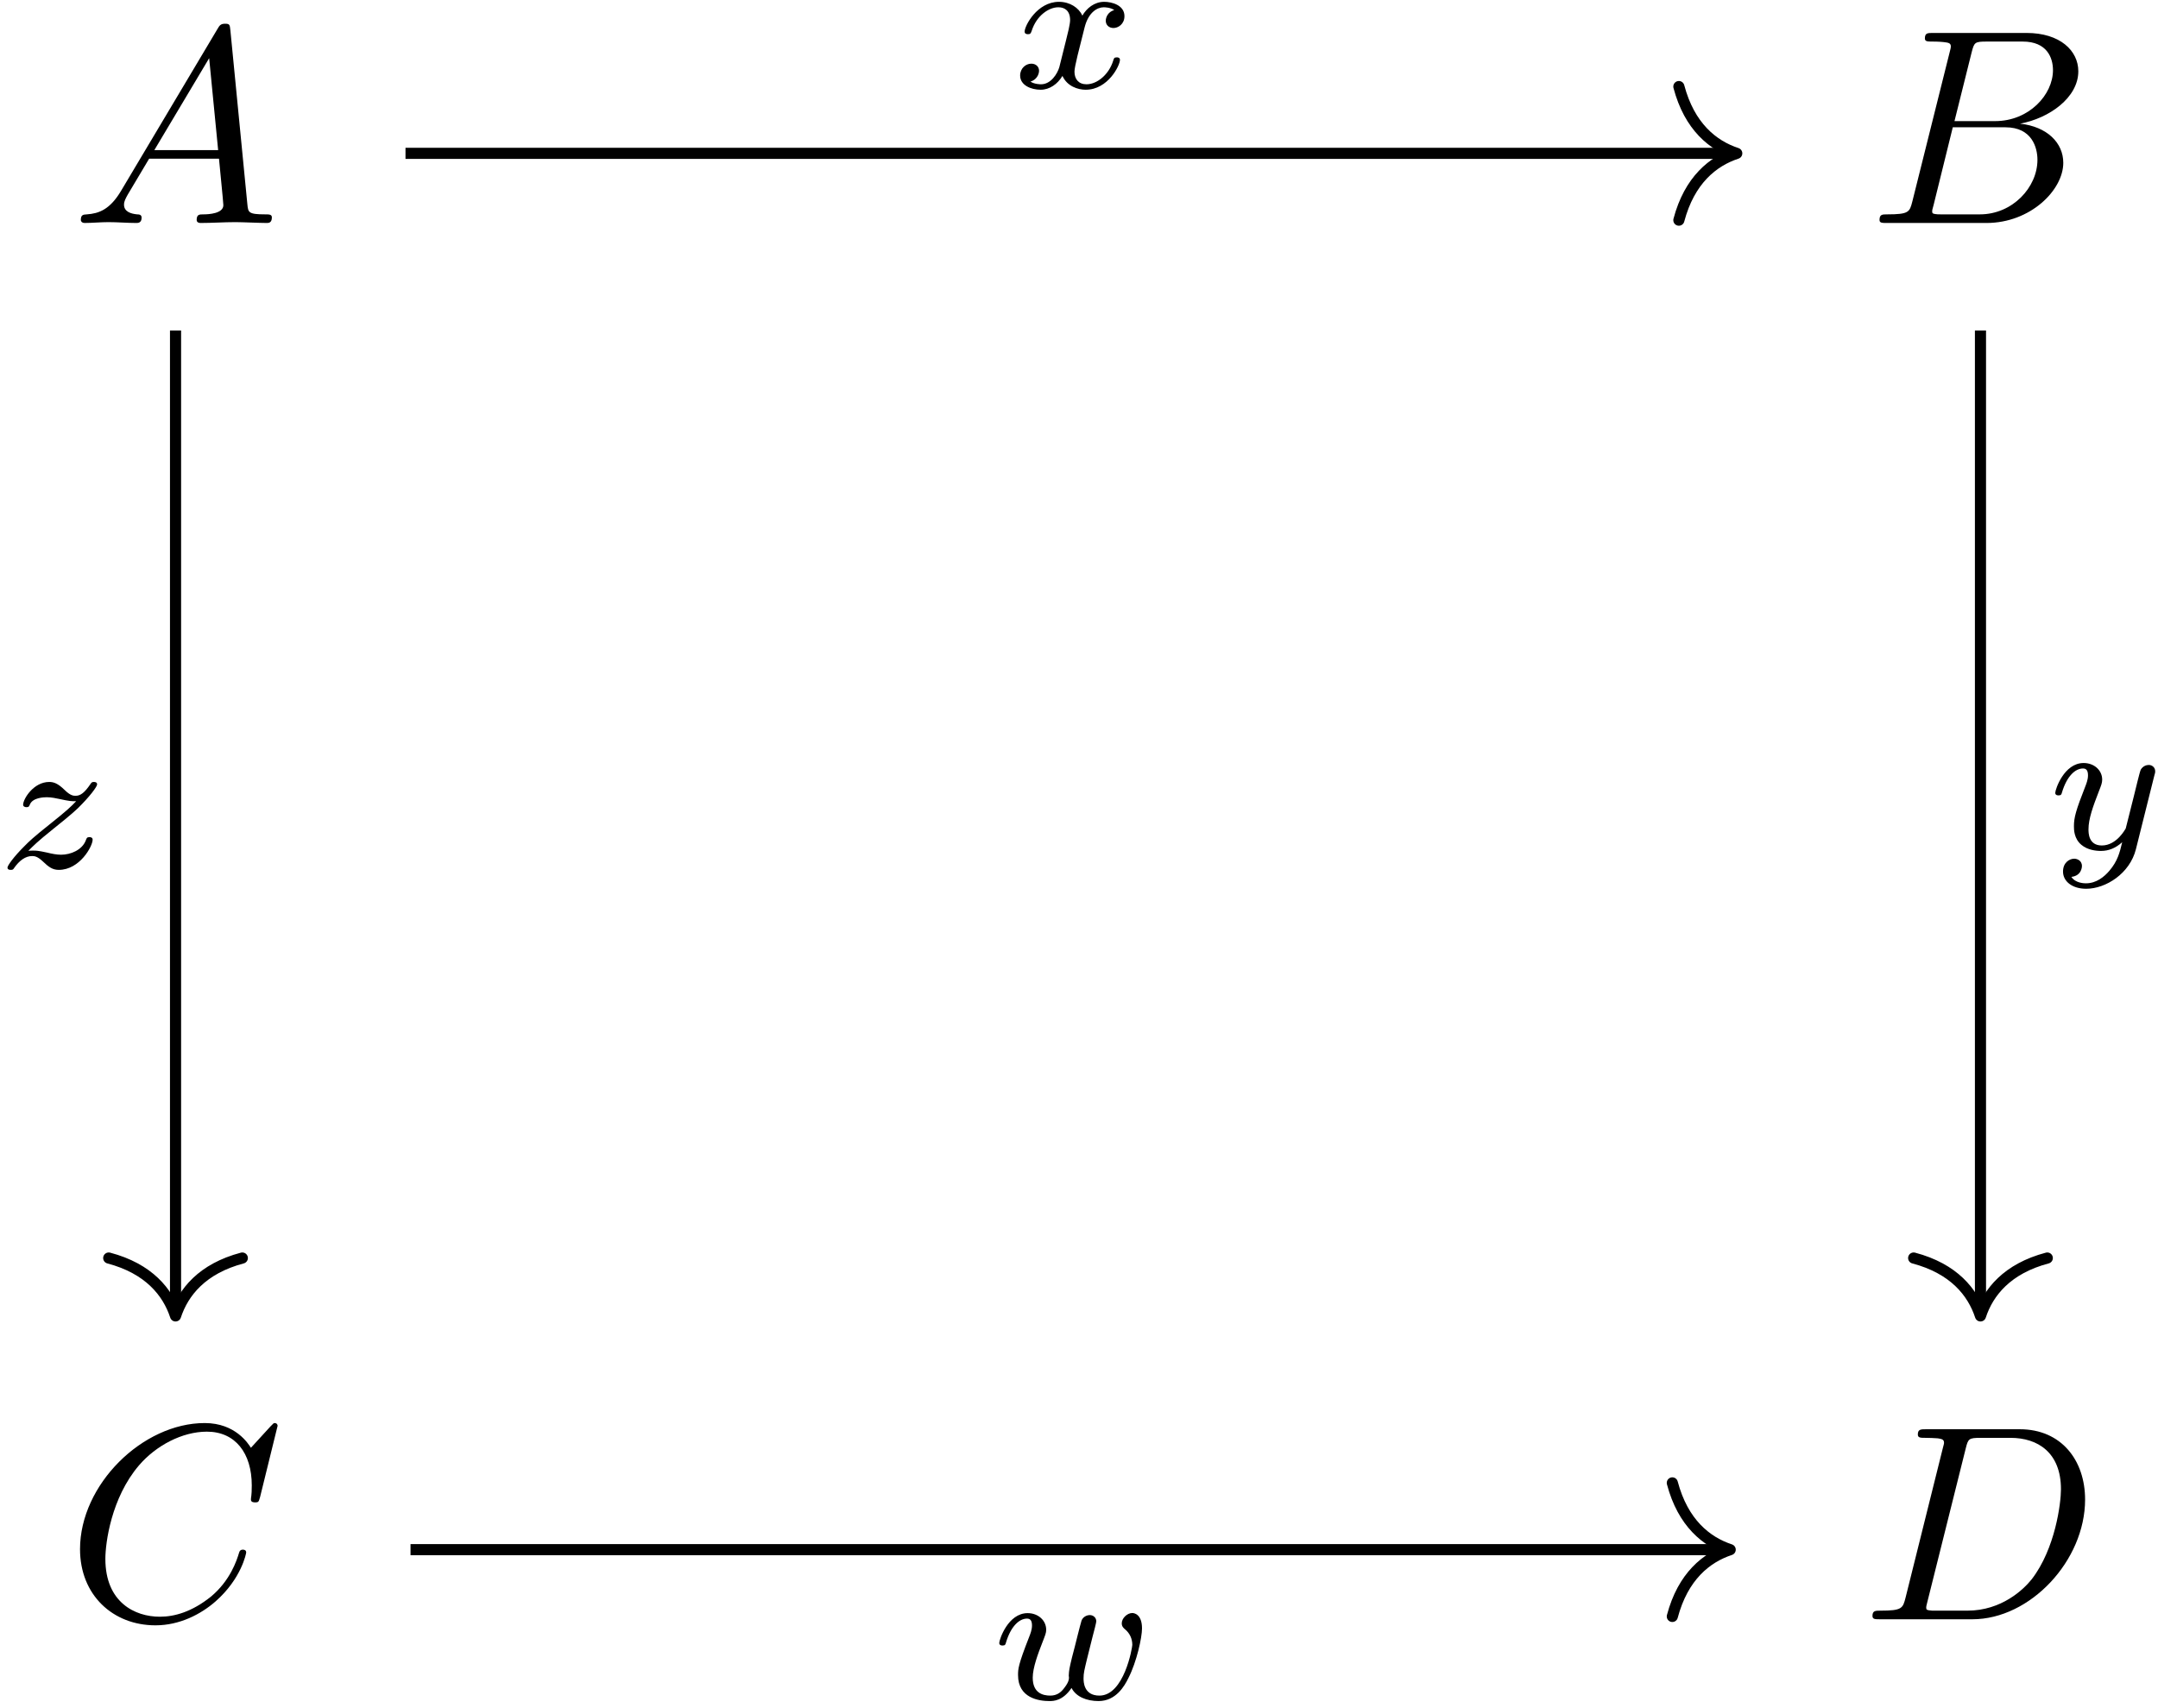
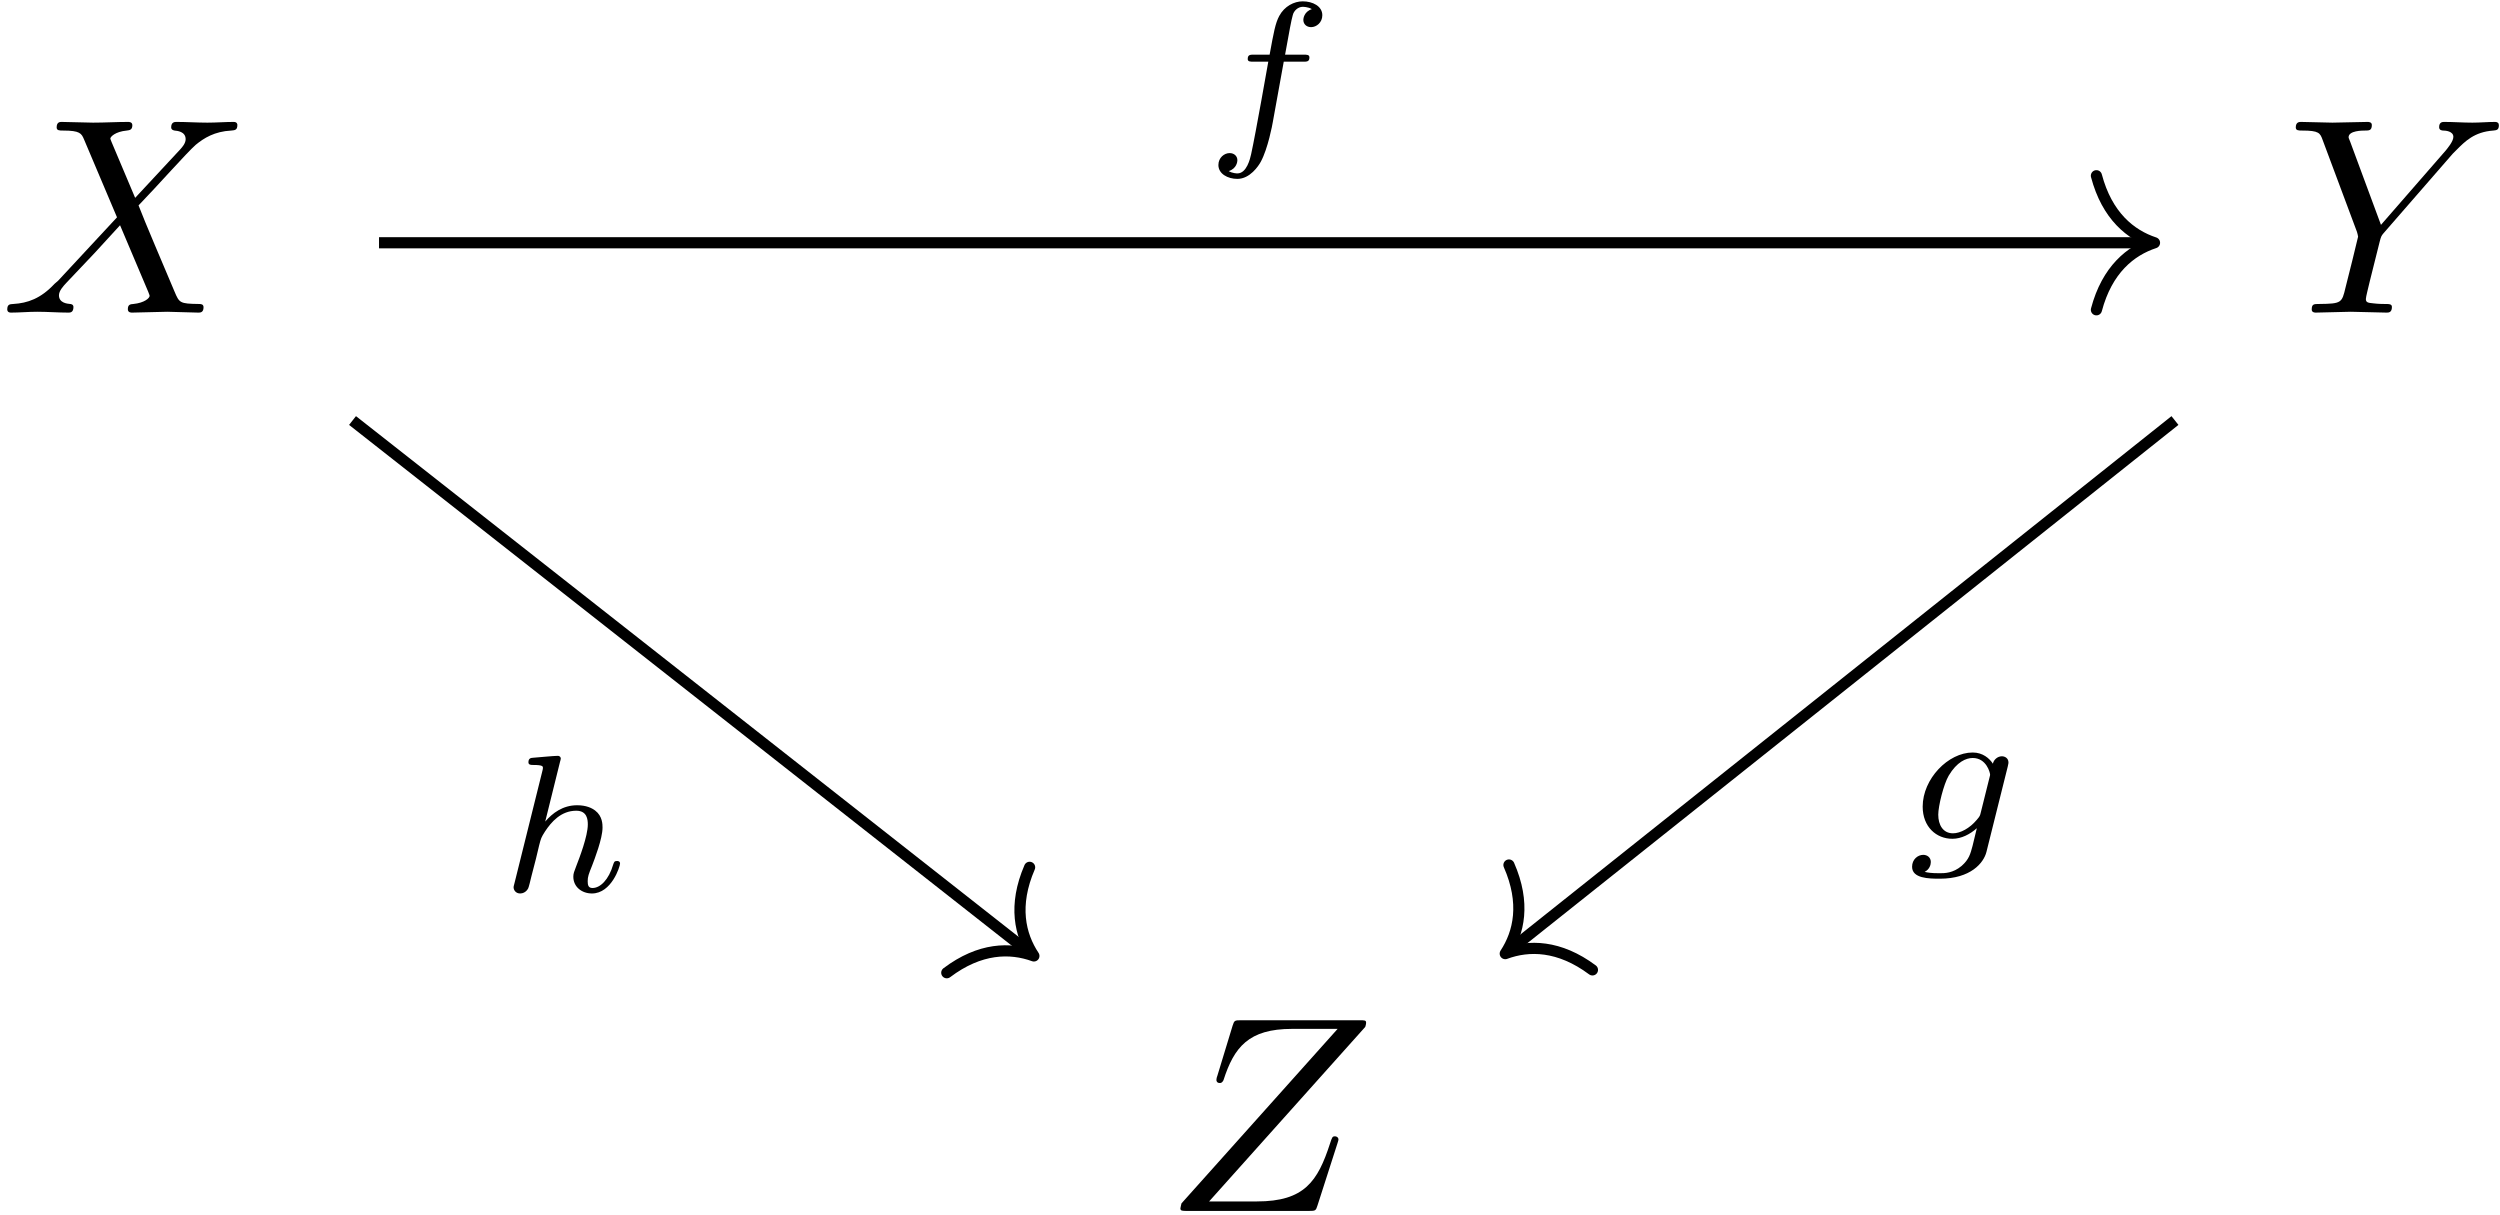
- <svg xmlns="http://www.w3.org/2000/svg" xmlns:xlink="http://www.w3.org/1999/xlink" width="278" height="220" viewBox="0 0 278 220">
+ <svg xmlns="http://www.w3.org/2000/svg" xmlns:xlink="http://www.w3.org/1999/xlink" width="321" height="156" viewBox="0 0 321 156">
  <defs>
    <g>
      <g id="glyph-0-0">
-         <path d="M 6.422 -4.125 C 4.984 -1.719 3.578 -1.219 2.016 -1.109 C 1.578 -1.078 1.25 -1.078 1.25 -0.391 C 1.25 -0.172 1.438 0 1.719 0 C 2.688 0 3.797 -0.109 4.812 -0.109 C 5.984 -0.109 7.25 0 8.391 0 C 8.609 0 9.078 0 9.078 -0.688 C 9.078 -1.078 8.75 -1.109 8.5 -1.109 C 7.672 -1.188 6.812 -1.469 6.812 -2.359 C 6.812 -2.797 7.031 -3.188 7.312 -3.688 L 10.047 -8.281 L 19.047 -8.281 C 19.109 -7.531 19.609 -2.656 19.609 -2.297 C 19.609 -1.219 17.75 -1.109 17.031 -1.109 C 16.531 -1.109 16.172 -1.109 16.172 -0.391 C 16.172 0 16.609 0 16.672 0 C 18.141 0 19.688 -0.109 21.156 -0.109 C 22.047 -0.109 24.312 0 25.203 0 C 25.422 0 25.859 0 25.859 -0.719 C 25.859 -1.109 25.5 -1.109 25.031 -1.109 C 22.812 -1.109 22.812 -1.359 22.703 -2.406 L 20.516 -24.812 C 20.438 -25.531 20.438 -25.672 19.828 -25.672 C 19.25 -25.672 19.109 -25.422 18.891 -25.062 Z M 10.719 -9.391 L 17.781 -21.234 L 18.938 -9.391 Z M 10.719 -9.391 " />
+         <path d="M 17.391 -14.734 L 14.375 -21.875 C 14.266 -22.156 14.203 -22.297 14.203 -22.344 C 14.203 -22.562 14.812 -23.234 16.312 -23.375 C 16.672 -23.422 17.031 -23.453 17.031 -24.062 C 17.031 -24.484 16.609 -24.484 16.5 -24.484 C 15.031 -24.484 13.484 -24.391 11.984 -24.391 C 11.078 -24.391 8.859 -24.484 7.953 -24.484 C 7.75 -24.484 7.312 -24.484 7.312 -23.781 C 7.312 -23.375 7.672 -23.375 8.141 -23.375 C 10.297 -23.375 10.5 -23.016 10.828 -22.234 L 15.062 -12.234 L 7.5 -4.094 L 7.031 -3.688 C 5.266 -1.797 3.578 -1.219 1.75 -1.109 C 1.297 -1.078 0.969 -1.078 0.969 -0.391 C 0.969 -0.359 0.969 0 1.438 0 C 2.516 0 3.688 -0.109 4.812 -0.109 C 6.125 -0.109 7.531 0 8.828 0 C 9.031 0 9.469 0 9.469 -0.719 C 9.469 -1.078 9.109 -1.109 9.031 -1.109 C 8.719 -1.141 7.609 -1.219 7.609 -2.219 C 7.609 -2.797 8.141 -3.375 8.578 -3.844 L 12.234 -7.703 L 15.453 -11.219 L 19.078 -2.656 C 19.219 -2.266 19.25 -2.219 19.25 -2.156 C 19.25 -1.859 18.578 -1.25 17.172 -1.109 C 16.781 -1.078 16.453 -1.047 16.453 -0.438 C 16.453 0 16.859 0 17 0 C 18 0 20.516 -0.109 21.516 -0.109 C 22.406 -0.109 24.594 0 25.5 0 C 25.75 0 26.172 0 26.172 -0.688 C 26.172 -1.109 25.812 -1.109 25.531 -1.109 C 23.125 -1.141 23.062 -1.25 22.453 -2.688 C 21.047 -6.031 18.641 -11.625 17.828 -13.766 C 20.266 -16.281 24.031 -20.547 25.172 -21.547 C 26.219 -22.406 27.578 -23.266 29.734 -23.375 C 30.188 -23.422 30.516 -23.422 30.516 -24.094 C 30.516 -24.141 30.516 -24.484 30.047 -24.484 C 28.969 -24.484 27.797 -24.391 26.672 -24.391 C 25.359 -24.391 23.984 -24.484 22.703 -24.484 C 22.484 -24.484 22.016 -24.484 22.016 -23.781 C 22.016 -23.531 22.203 -23.422 22.453 -23.375 C 22.766 -23.344 23.875 -23.266 23.875 -22.266 C 23.875 -21.766 23.484 -21.297 23.203 -20.984 Z M 17.391 -14.734 " />
      </g>
      <g id="glyph-0-1">
-         <path d="M 5.734 -2.797 C 5.375 -1.406 5.312 -1.109 2.469 -1.109 C 1.859 -1.109 1.5 -1.109 1.5 -0.391 C 1.5 0 1.828 0 2.469 0 L 15.281 0 C 20.938 0 25.172 -4.234 25.172 -7.75 C 25.172 -10.328 23.094 -12.406 19.609 -12.797 C 23.344 -13.484 27.109 -16.141 27.109 -19.547 C 27.109 -22.203 24.75 -24.484 20.438 -24.484 L 8.391 -24.484 C 7.703 -24.484 7.344 -24.484 7.344 -23.781 C 7.344 -23.375 7.672 -23.375 8.359 -23.375 C 8.422 -23.375 9.109 -23.375 9.719 -23.312 C 10.359 -23.234 10.688 -23.203 10.688 -22.734 C 10.688 -22.594 10.656 -22.484 10.547 -22.047 Z M 11.156 -13.125 L 13.375 -22.016 C 13.703 -23.266 13.766 -23.375 15.312 -23.375 L 19.938 -23.375 C 23.094 -23.375 23.844 -21.266 23.844 -19.688 C 23.844 -16.531 20.766 -13.125 16.391 -13.125 Z M 9.531 -1.109 C 9.031 -1.109 8.969 -1.109 8.75 -1.141 C 8.391 -1.188 8.281 -1.219 8.281 -1.5 C 8.281 -1.609 8.281 -1.688 8.469 -2.328 L 10.938 -12.328 L 17.719 -12.328 C 21.156 -12.328 21.844 -9.688 21.844 -8.141 C 21.844 -4.594 18.641 -1.109 14.422 -1.109 Z M 9.531 -1.109 " />
+         <path d="M 21.406 -20.406 L 21.906 -20.906 C 22.984 -21.984 24.172 -23.203 26.609 -23.375 C 27 -23.422 27.328 -23.422 27.328 -24.062 C 27.328 -24.344 27.141 -24.484 26.859 -24.484 C 25.922 -24.484 24.891 -24.391 23.922 -24.391 C 22.734 -24.391 21.484 -24.484 20.328 -24.484 C 20.109 -24.484 19.656 -24.484 19.656 -23.812 C 19.656 -23.422 20.016 -23.375 20.188 -23.375 C 20.438 -23.375 21.484 -23.312 21.484 -22.562 C 21.484 -21.953 20.656 -21.016 20.516 -20.828 L 12.188 -11.266 L 8.25 -21.906 C 8.031 -22.406 8.031 -22.484 8.031 -22.516 C 8.031 -23.375 9.797 -23.375 10.141 -23.375 C 10.656 -23.375 11.016 -23.375 11.016 -24.094 C 11.016 -24.484 10.578 -24.484 10.469 -24.484 C 9.469 -24.484 6.953 -24.391 5.953 -24.391 C 5.062 -24.391 2.828 -24.484 1.938 -24.484 C 1.719 -24.484 1.25 -24.484 1.25 -23.781 C 1.25 -23.375 1.609 -23.375 2.078 -23.375 C 4.234 -23.375 4.375 -23.062 4.703 -22.156 L 9.109 -10.359 C 9.141 -10.25 9.25 -9.859 9.25 -9.75 C 9.25 -9.641 7.812 -3.875 7.641 -3.234 C 7.172 -1.25 7.141 -1.141 4.266 -1.109 C 3.578 -1.109 3.297 -1.109 3.297 -0.391 C 3.297 0 3.734 0 3.797 0 C 4.812 0 7.312 -0.109 8.312 -0.109 C 9.328 -0.109 11.906 0 12.906 0 C 13.156 0 13.594 0 13.594 -0.719 C 13.594 -1.109 13.266 -1.109 12.594 -1.109 C 12.516 -1.109 11.828 -1.109 11.219 -1.188 C 10.469 -1.25 10.25 -1.328 10.25 -1.75 C 10.25 -2.016 10.578 -3.266 10.75 -4.016 L 12.016 -9.078 C 12.188 -9.75 12.234 -9.859 12.516 -10.188 Z M 21.406 -20.406 " />
      </g>
      <g id="glyph-0-2">
-         <path d="M 27.25 -24.922 C 27.25 -25.031 27.188 -25.281 26.859 -25.281 C 26.75 -25.281 26.719 -25.25 26.328 -24.844 L 23.812 -22.094 C 23.484 -22.594 21.844 -25.281 17.859 -25.281 C 9.859 -25.281 1.797 -17.359 1.797 -9.031 C 1.797 -3.125 6.031 0.781 11.516 0.781 C 14.625 0.781 17.359 -0.641 19.25 -2.297 C 22.594 -5.234 23.203 -8.5 23.203 -8.609 C 23.203 -8.969 22.844 -8.969 22.766 -8.969 C 22.562 -8.969 22.375 -8.891 22.297 -8.609 C 21.984 -7.562 21.156 -5.016 18.688 -2.938 C 16.203 -0.938 13.953 -0.328 12.078 -0.328 C 8.859 -0.328 5.062 -2.188 5.062 -7.781 C 5.062 -9.828 5.812 -15.641 9.391 -19.828 C 11.578 -22.375 14.953 -24.172 18.141 -24.172 C 21.797 -24.172 23.922 -21.406 23.922 -17.25 C 23.922 -15.812 23.812 -15.781 23.812 -15.422 C 23.812 -15.062 24.203 -15.062 24.344 -15.062 C 24.812 -15.062 24.812 -15.125 25 -15.781 Z M 27.25 -24.922 " />
-       </g>
-       <g id="glyph-0-3">
-         <path d="M 5.703 -2.797 C 5.344 -1.406 5.266 -1.109 2.438 -1.109 C 1.828 -1.109 1.438 -1.109 1.438 -0.438 C 1.438 0 1.75 0 2.438 0 L 14.312 0 C 21.766 0 28.828 -7.562 28.828 -15.422 C 28.828 -20.469 25.781 -24.484 20.406 -24.484 L 8.359 -24.484 C 7.672 -24.484 7.281 -24.484 7.281 -23.812 C 7.281 -23.375 7.609 -23.375 8.312 -23.375 C 8.781 -23.375 9.438 -23.344 9.859 -23.312 C 10.438 -23.234 10.656 -23.125 10.656 -22.734 C 10.656 -22.594 10.609 -22.484 10.5 -22.047 Z M 13.453 -22.016 C 13.766 -23.266 13.844 -23.375 15.391 -23.375 L 19.219 -23.375 C 22.734 -23.375 25.719 -21.484 25.719 -16.75 C 25.719 -14.984 25 -9.109 21.953 -5.156 C 20.906 -3.844 18.078 -1.109 13.656 -1.109 L 9.609 -1.109 C 9.109 -1.109 9.031 -1.109 8.828 -1.141 C 8.469 -1.188 8.359 -1.219 8.359 -1.5 C 8.359 -1.609 8.359 -1.688 8.531 -2.328 Z M 13.453 -22.016 " />
+         <path d="M 25.812 -23.625 C 25.859 -23.781 25.922 -23.953 25.922 -24.172 C 25.922 -24.484 25.75 -24.484 25.031 -24.484 L 9.891 -24.484 C 9.031 -24.484 9 -24.453 8.781 -23.781 L 6.812 -17.312 C 6.734 -17.141 6.703 -16.891 6.703 -16.812 C 6.703 -16.781 6.703 -16.422 7.141 -16.422 C 7.453 -16.422 7.531 -16.672 7.609 -16.781 C 8.969 -21.016 10.828 -23.375 16.422 -23.375 L 22.266 -23.375 L 2.219 -0.969 C 2.219 -0.938 2.078 -0.438 2.078 -0.328 C 2.078 0 2.328 0 2.969 0 L 18.578 0 C 19.438 0 19.469 -0.031 19.688 -0.719 L 22.234 -8.641 C 22.266 -8.781 22.375 -9.031 22.375 -9.188 C 22.375 -9.359 22.234 -9.578 21.906 -9.578 C 21.594 -9.578 21.547 -9.438 21.297 -8.672 C 19.719 -3.797 18 -1.219 11.906 -1.219 L 5.766 -1.219 Z M 25.812 -23.625 " />
      </g>
      <g id="glyph-1-0">
-         <path d="M 6.25 -2.656 C 6 -1.812 5.172 -0.453 3.891 -0.453 C 3.812 -0.453 3.062 -0.453 2.531 -0.797 C 3.562 -1.125 3.641 -2.031 3.641 -2.188 C 3.641 -2.734 3.219 -3.109 2.641 -3.109 C 1.938 -3.109 1.203 -2.516 1.203 -1.578 C 1.203 -0.328 2.609 0.25 3.844 0.25 C 5 0.25 6.031 -0.484 6.656 -1.531 C 7.25 -0.203 8.641 0.25 9.641 0.25 C 12.531 0.25 14.062 -2.891 14.062 -3.594 C 14.062 -3.922 13.734 -3.922 13.656 -3.922 C 13.312 -3.922 13.281 -3.797 13.188 -3.484 C 12.656 -1.75 11.156 -0.453 9.75 -0.453 C 8.734 -0.453 8.203 -1.125 8.203 -2.078 C 8.203 -2.734 8.812 -5.016 9.516 -7.812 C 10.016 -9.75 11.156 -10.375 11.984 -10.375 C 12.031 -10.375 12.812 -10.375 13.328 -10.016 C 12.531 -9.797 12.234 -9.094 12.234 -8.641 C 12.234 -8.078 12.656 -7.703 13.234 -7.703 C 13.812 -7.703 14.641 -8.188 14.641 -9.234 C 14.641 -10.641 13.031 -11.078 12.031 -11.078 C 10.766 -11.078 9.766 -10.25 9.219 -9.297 C 8.766 -10.312 7.609 -11.078 6.203 -11.078 C 3.391 -11.078 1.781 -7.984 1.781 -7.234 C 1.781 -6.906 2.141 -6.906 2.203 -6.906 C 2.531 -6.906 2.562 -7 2.688 -7.328 C 3.312 -9.297 4.891 -10.375 6.125 -10.375 C 6.953 -10.375 7.641 -9.922 7.641 -8.719 C 7.641 -8.203 7.328 -6.953 7.109 -6.094 Z M 6.25 -2.656 " />
+         <path d="M 10.219 -9.922 L 12.688 -9.922 C 13.188 -9.922 13.516 -9.922 13.516 -10.469 C 13.516 -10.828 13.188 -10.828 12.734 -10.828 L 10.391 -10.828 C 10.969 -14.016 11.172 -15.172 11.375 -15.891 C 11.5 -16.453 12.047 -16.969 12.656 -16.969 C 12.688 -16.969 13.359 -16.969 13.828 -16.672 C 12.812 -16.344 12.734 -15.438 12.734 -15.297 C 12.734 -14.734 13.156 -14.359 13.734 -14.359 C 14.406 -14.359 15.172 -14.938 15.172 -15.891 C 15.172 -17.047 13.938 -17.672 12.656 -17.672 C 11.547 -17.672 10.312 -17.047 9.641 -15.797 C 9.141 -14.859 8.938 -13.734 8.406 -10.828 L 6.422 -10.828 C 5.922 -10.828 5.594 -10.828 5.594 -10.266 C 5.594 -9.922 5.922 -9.922 6.375 -9.922 L 8.234 -9.922 C 8.203 -9.766 6.625 -0.734 6.031 1.953 C 5.906 2.516 5.469 4.422 4.266 4.422 C 4.25 4.422 3.641 4.422 3.156 4.125 C 4.188 3.797 4.266 2.891 4.266 2.734 C 4.266 2.188 3.844 1.812 3.266 1.812 C 2.594 1.812 1.828 2.391 1.828 3.344 C 1.828 4.469 3.016 5.125 4.266 5.125 C 5.875 5.125 6.984 3.469 7.281 2.906 C 8.188 1.234 8.766 -1.859 8.812 -2.156 Z M 10.219 -9.922 " />
      </g>
      <g id="glyph-1-1">
-         <path d="M 4.219 -2.203 C 4.875 -2.859 5.328 -3.344 7.453 -5.047 C 7.984 -5.469 9.875 -6.984 10.594 -7.688 C 12.125 -9.188 13.078 -10.469 13.078 -10.766 C 13.078 -11.078 12.75 -11.078 12.656 -11.078 C 12.422 -11.078 12.359 -11.016 12.234 -10.828 C 11.453 -9.672 10.922 -9.297 10.312 -9.297 C 10.016 -9.297 9.641 -9.312 8.891 -10.047 C 8.031 -10.891 7.484 -11.078 6.906 -11.078 C 4.891 -11.078 3.547 -8.891 3.547 -8.141 C 3.547 -7.906 3.797 -7.828 3.969 -7.828 C 4.266 -7.828 4.312 -7.906 4.422 -8.188 C 4.797 -9.062 6.203 -9.109 6.609 -9.109 C 7.188 -9.109 7.828 -8.969 8.188 -8.891 C 9.562 -8.594 9.75 -8.594 10.375 -8.594 C 9.719 -7.906 9.266 -7.453 6.875 -5.547 C 4.922 -4 4.25 -3.359 3.766 -2.859 C 2.266 -1.375 1.531 -0.281 1.531 -0.047 C 1.531 0.25 1.859 0.25 1.953 0.25 C 2.203 0.25 2.266 0.203 2.391 0 C 3.062 -0.953 3.844 -1.531 4.703 -1.531 C 5 -1.531 5.375 -1.5 6.047 -0.875 C 6.828 -0.125 7.328 0.25 8.141 0.25 C 10.828 0.25 12.5 -2.781 12.5 -3.641 C 12.5 -3.938 12.234 -3.969 12.078 -3.969 C 11.781 -3.969 11.719 -3.844 11.625 -3.562 C 11.156 -2.312 9.672 -1.703 8.438 -1.703 C 7.859 -1.703 7.234 -1.828 6.609 -1.984 C 5.453 -2.234 5.25 -2.234 4.797 -2.234 C 4.75 -2.234 4.375 -2.234 4.219 -2.203 Z M 4.219 -2.203 " />
+         <path d="M 7.859 -16.672 C 7.891 -16.719 7.953 -17.047 7.953 -17.078 C 7.953 -17.203 7.859 -17.422 7.562 -17.422 C 7.062 -17.422 4.969 -17.219 4.344 -17.172 C 4.141 -17.156 3.797 -17.125 3.797 -16.594 C 3.797 -16.25 4.141 -16.25 4.438 -16.25 C 5.656 -16.25 5.656 -16.062 5.656 -15.875 C 5.656 -15.688 5.594 -15.547 5.547 -15.312 L 2.016 -1.109 C 1.891 -0.656 1.891 -0.609 1.891 -0.547 C 1.891 -0.172 2.188 0.25 2.734 0.25 C 3.016 0.25 3.484 0.125 3.766 -0.406 C 3.844 -0.547 4.062 -1.453 4.188 -1.984 L 4.766 -4.219 C 4.844 -4.594 5.094 -5.547 5.172 -5.922 C 5.422 -6.875 5.422 -6.906 5.922 -7.703 C 6.734 -8.938 7.984 -10.375 9.938 -10.375 C 11.344 -10.375 11.422 -9.219 11.422 -8.609 C 11.422 -7.109 10.344 -4.312 9.938 -3.266 C 9.672 -2.562 9.562 -2.328 9.562 -1.906 C 9.562 -0.578 10.672 0.25 11.953 0.25 C 14.469 0.25 15.562 -3.219 15.562 -3.594 C 15.562 -3.922 15.234 -3.922 15.172 -3.922 C 14.812 -3.922 14.797 -3.766 14.688 -3.484 C 14.109 -1.484 13 -0.453 12.031 -0.453 C 11.5 -0.453 11.406 -0.797 11.406 -1.328 C 11.406 -1.906 11.531 -2.234 11.984 -3.359 C 12.281 -4.141 13.312 -6.797 13.312 -8.203 C 13.312 -8.609 13.312 -9.672 12.375 -10.391 C 11.953 -10.719 11.219 -11.078 10.047 -11.078 C 8.203 -11.078 6.875 -10.062 5.953 -8.984 Z M 7.859 -16.672 " />
      </g>
      <g id="glyph-1-2">
-         <path d="M 13.953 -9.469 C 14.062 -9.812 14.062 -9.875 14.062 -10.016 C 14.062 -10.516 13.656 -10.828 13.234 -10.828 C 12.953 -10.828 12.484 -10.703 12.203 -10.219 C 12.125 -10.062 11.922 -9.266 11.797 -8.766 L 11.281 -6.672 C 11.125 -6.078 10.344 -2.906 10.266 -2.641 C 10.25 -2.641 9.141 -0.453 7.188 -0.453 C 5.469 -0.453 5.469 -2.078 5.469 -2.531 C 5.469 -3.891 6.047 -5.469 6.797 -7.406 C 7.109 -8.203 7.234 -8.516 7.234 -8.938 C 7.234 -10.141 6.203 -11.078 4.844 -11.078 C 2.312 -11.078 1.188 -7.656 1.188 -7.234 C 1.188 -6.906 1.531 -6.906 1.609 -6.906 C 1.953 -6.906 1.984 -7.031 2.062 -7.312 C 2.688 -9.391 3.766 -10.375 4.766 -10.375 C 5.203 -10.375 5.406 -10.094 5.406 -9.484 C 5.406 -8.906 5.172 -8.359 5.047 -8.031 C 3.844 -4.969 3.594 -4.047 3.594 -2.938 C 3.594 -2.516 3.594 -1.328 4.562 -0.531 C 5.344 0.125 6.406 0.25 7.078 0.25 C 8.078 0.25 8.984 -0.125 9.812 -0.875 C 9.484 0.5 9.219 1.562 8.156 2.812 C 7.484 3.594 6.484 4.422 5.141 4.422 C 4.969 4.422 3.797 4.422 3.266 3.594 C 4.625 3.438 4.625 2.234 4.625 2.203 C 4.625 1.406 3.891 1.25 3.641 1.25 C 3.016 1.25 2.188 1.75 2.188 2.906 C 2.188 4.188 3.391 5.125 5.172 5.125 C 7.703 5.125 10.797 3.156 11.578 0.031 Z M 13.953 -9.469 " />
-       </g>
-       <g id="glyph-1-3">
-         <path d="M 13.203 -8.016 C 13.391 -8.688 13.688 -9.891 13.688 -10.016 C 13.688 -10.516 13.281 -10.828 12.859 -10.828 C 12.375 -10.828 11.922 -10.516 11.781 -10.094 C 11.703 -9.891 11.453 -8.844 11.281 -8.203 C 10.922 -6.781 10.922 -6.734 10.547 -5.328 C 10.219 -3.938 10.172 -3.734 10.141 -3.016 C 10.25 -2.516 10.047 -2.031 9.438 -1.281 C 9.109 -0.875 8.609 -0.453 7.766 -0.453 C 6.781 -0.453 5.5 -0.797 5.5 -2.766 C 5.5 -4.047 6.203 -5.906 6.703 -7.188 C 7.125 -8.281 7.234 -8.516 7.234 -8.938 C 7.234 -10.141 6.203 -11.078 4.844 -11.078 C 2.312 -11.078 1.188 -7.656 1.188 -7.234 C 1.188 -6.906 1.531 -6.906 1.609 -6.906 C 1.953 -6.906 1.984 -7.031 2.062 -7.312 C 2.688 -9.391 3.766 -10.375 4.766 -10.375 C 5.203 -10.375 5.406 -10.094 5.406 -9.484 C 5.406 -8.906 5.172 -8.359 5.047 -8.031 C 3.609 -4.375 3.609 -3.859 3.609 -3.094 C 3.609 -0.125 6.297 0.25 7.656 0.25 C 8.141 0.25 9.359 0.25 10.5 -1.438 C 11.078 -0.297 12.453 0.25 13.984 0.25 C 16.219 0.25 17.328 -1.688 17.828 -2.719 C 18.906 -4.828 19.578 -7.953 19.578 -9.109 C 19.578 -11 18.5 -11.094 18.328 -11.094 C 17.672 -11.094 16.969 -10.422 16.969 -9.766 C 16.969 -9.344 17.219 -9.141 17.406 -8.984 C 18 -8.484 18.328 -7.781 18.328 -6.984 C 18.328 -6.656 17.281 -0.453 14.094 -0.453 C 12.047 -0.453 12.047 -2.266 12.047 -2.688 C 12.047 -3.359 12.156 -3.766 12.5 -5.203 Z M 13.203 -8.016 " />
+         <path d="M 13.359 -9.266 C 13.453 -9.641 13.453 -9.766 13.453 -9.797 C 13.453 -10.344 13 -10.594 12.609 -10.594 C 12.031 -10.594 11.547 -10.125 11.453 -9.641 C 11.016 -10.312 10.172 -11.078 8.859 -11.078 C 5.719 -11.078 2.438 -7.703 2.438 -4.125 C 2.438 -1.531 4.188 0 6.25 0 C 7.406 0 8.516 -0.578 9.391 -1.359 L 8.844 0.906 C 8.562 1.953 8.391 2.641 7.438 3.484 C 6.328 4.422 5.25 4.422 4.625 4.422 C 3.469 4.422 3.141 4.344 2.688 4.25 C 3.312 3.938 3.484 3.344 3.484 2.984 C 3.484 2.391 3.016 2.062 2.516 2.062 C 1.812 2.062 1.078 2.641 1.078 3.594 C 1.078 5.094 3.234 5.125 4.641 5.125 C 8.594 5.125 10.266 3.109 10.625 1.688 Z M 9.891 -3.344 C 9.797 -2.969 9.797 -2.906 9.359 -2.406 C 8.484 -1.359 7.281 -0.703 6.328 -0.703 C 5.047 -0.703 4.438 -1.781 4.438 -3.094 C 4.438 -4.188 5.125 -7 5.781 -8.109 C 6.828 -9.875 8.016 -10.375 8.859 -10.375 C 10.625 -10.375 11.094 -8.484 11.094 -8.234 C 11.094 -8.188 11.094 -8.141 11.016 -7.859 Z M 9.891 -3.344 " />
      </g>
    </g>
  </defs>
  <g fill="rgb(0%, 0%, 0%)" fill-opacity="1">
-     <use xlink:href="#glyph-0-0" x="9.164" y="28.729" />
+     <use xlink:href="#glyph-0-0" x="-0.038" y="40.139" />
  </g>
  <g fill="rgb(0%, 0%, 0%)" fill-opacity="1">
-     <use xlink:href="#glyph-0-1" x="240.626" y="28.729" />
+     <use xlink:href="#glyph-0-1" x="293.528" y="40.139" />
  </g>
  <g fill="rgb(0%, 0%, 0%)" fill-opacity="1">
-     <use xlink:href="#glyph-0-2" x="8.512" y="208.632" />
+     <use xlink:href="#glyph-0-2" x="149.484" y="155.483" />
  </g>
+   <path fill="none" stroke-width="0.398" stroke-linecap="butt" stroke-linejoin="miter" stroke="rgb(0%, 0%, 0%)" stroke-opacity="1" stroke-miterlimit="10" d="M -31.244 15.107 L 31.883 15.107 " transform="matrix(3.6, 0, 0, -3.6, 161.1448, 85.5564)" />
+   <path fill="none" stroke-width="0.398" stroke-linecap="round" stroke-linejoin="round" stroke="rgb(0%, 0%, 0%)" stroke-opacity="1" stroke-miterlimit="10" d="M -2.072 2.391 C -1.693 0.957 -0.85 0.279 0 -0 C -0.85 -0.279 -1.693 -0.956 -2.072 -2.391 " transform="matrix(3.6, 0, 0, -3.6, 276.639, 31.1709)" />
  <g fill="rgb(0%, 0%, 0%)" fill-opacity="1">
-     <use xlink:href="#glyph-0-3" x="239.78" y="208.632" />
+     <use xlink:href="#glyph-1-0" x="154.614" y="17.844" />
  </g>
-   <path fill="none" stroke-width="0.398" stroke-linecap="butt" stroke-linejoin="miter" stroke="rgb(0%, 0%, 0%)" stroke-opacity="1" stroke-miterlimit="10" d="M -24.238 24.074 L 23.201 24.074 " transform="matrix(3.6, 0, 0, -3.6, 139.4944, 106.424)" />
-   <path fill="none" stroke-width="0.398" stroke-linecap="round" stroke-linejoin="round" stroke="rgb(0%, 0%, 0%)" stroke-opacity="1" stroke-miterlimit="10" d="M -2.072 2.391 C -1.693 0.956 -0.85 0.279 -0 0 C -0.85 -0.279 -1.693 -0.957 -2.072 -2.391 " transform="matrix(3.6, 0, 0, -3.6, 223.7356, 19.7591)" />
+   <path fill="none" stroke-width="0.398" stroke-linecap="butt" stroke-linejoin="miter" stroke="rgb(0%, 0%, 0%)" stroke-opacity="1" stroke-miterlimit="10" d="M -32.189 8.767 L -8.045 -10.206 " transform="matrix(3.6, 0, 0, -3.6, 161.1448, 85.5564)" />
+   <path fill="none" stroke-width="0.398" stroke-linecap="round" stroke-linejoin="round" stroke="rgb(0%, 0%, 0%)" stroke-opacity="1" stroke-miterlimit="10" d="M -2.072 2.391 C -1.694 0.956 -0.85 0.28 0.001 -0 C -0.85 -0.279 -1.694 -0.956 -2.072 -2.391 " transform="matrix(2.8305, 2.224224, 2.224224, -2.8305, 132.7489, 122.7404)" />
  <g fill="rgb(0%, 0%, 0%)" fill-opacity="1">
-     <use xlink:href="#glyph-1-0" x="130.214" y="11.312" />
+     <use xlink:href="#glyph-1-1" x="64.053" y="114.472" />
  </g>
-   <path fill="none" stroke-width="0.398" stroke-linecap="butt" stroke-linejoin="miter" stroke="rgb(0%, 0%, 0%)" stroke-opacity="1" stroke-miterlimit="10" d="M -32.467 17.734 L -32.467 -17.336 " transform="matrix(3.6, 0, 0, -3.6, 139.4944, 106.424)" />
-   <path fill="none" stroke-width="0.398" stroke-linecap="round" stroke-linejoin="round" stroke="rgb(0%, 0%, 0%)" stroke-opacity="1" stroke-miterlimit="10" d="M -2.072 2.39 C -1.693 0.956 -0.85 0.279 -0 0 C -0.85 -0.279 -1.693 -0.956 -2.072 -2.391 " transform="matrix(0, 3.6, 3.6, 0, 22.61295, 169.5483)" />
+   <path fill="none" stroke-width="0.398" stroke-linecap="butt" stroke-linejoin="miter" stroke="rgb(0%, 0%, 0%)" stroke-opacity="1" stroke-miterlimit="10" d="M 32.811 8.767 L 9.081 -10.123 " transform="matrix(3.6, 0, 0, -3.6, 161.1448, 85.5564)" />
+   <path fill="none" stroke-width="0.398" stroke-linecap="round" stroke-linejoin="round" stroke="rgb(0%, 0%, 0%)" stroke-opacity="1" stroke-miterlimit="10" d="M -2.072 2.391 C -1.693 0.957 -0.85 0.279 0 -0 C -0.85 -0.279 -1.693 -0.956 -2.072 -2.391 " transform="matrix(-2.816388, 2.241936, 2.241936, 2.816388, 193.2739, 122.4455)" />
  <g fill="rgb(0%, 0%, 0%)" fill-opacity="1">
-     <use xlink:href="#glyph-1-1" x="-0.567" y="111.828" />
-   </g>
-   <path fill="none" stroke-width="0.398" stroke-linecap="butt" stroke-linejoin="miter" stroke="rgb(0%, 0%, 0%)" stroke-opacity="1" stroke-miterlimit="10" d="M 32.121 17.734 L 32.121 -17.336 " transform="matrix(3.6, 0, 0, -3.6, 139.4944, 106.424)" />
-   <path fill="none" stroke-width="0.398" stroke-linecap="round" stroke-linejoin="round" stroke="rgb(0%, 0%, 0%)" stroke-opacity="1" stroke-miterlimit="10" d="M -2.072 2.391 C -1.693 0.957 -0.85 0.278 -0 -0 C -0.85 -0.279 -1.693 -0.956 -2.072 -2.391 " transform="matrix(0, 3.6, 3.6, 0, 255.1305, 169.5483)" />
-   <g fill="rgb(0%, 0%, 0%)" fill-opacity="1">
-     <use xlink:href="#glyph-1-2" x="263.576" y="109.387" />
-   </g>
-   <path fill="none" stroke-width="0.398" stroke-linecap="butt" stroke-linejoin="miter" stroke="rgb(0%, 0%, 0%)" stroke-opacity="1" stroke-miterlimit="10" d="M -24.058 -25.9 L 22.967 -25.9 " transform="matrix(3.6, 0, 0, -3.6, 139.4944, 106.424)" />
-   <path fill="none" stroke-width="0.398" stroke-linecap="round" stroke-linejoin="round" stroke="rgb(0%, 0%, 0%)" stroke-opacity="1" stroke-miterlimit="10" d="M -2.072 2.39 C -1.693 0.956 -0.85 0.279 -0.001 0 C -0.85 -0.279 -1.693 -0.956 -2.072 -2.39 " transform="matrix(3.6, 0, 0, -3.6, 222.8925, 199.6642)" />
-   <g fill="rgb(0%, 0%, 0%)" fill-opacity="1">
-     <use xlink:href="#glyph-1-3" x="127.539" y="218.92" />
+     <use xlink:href="#glyph-1-2" x="244.434" y="107.7" />
  </g>
</svg>
